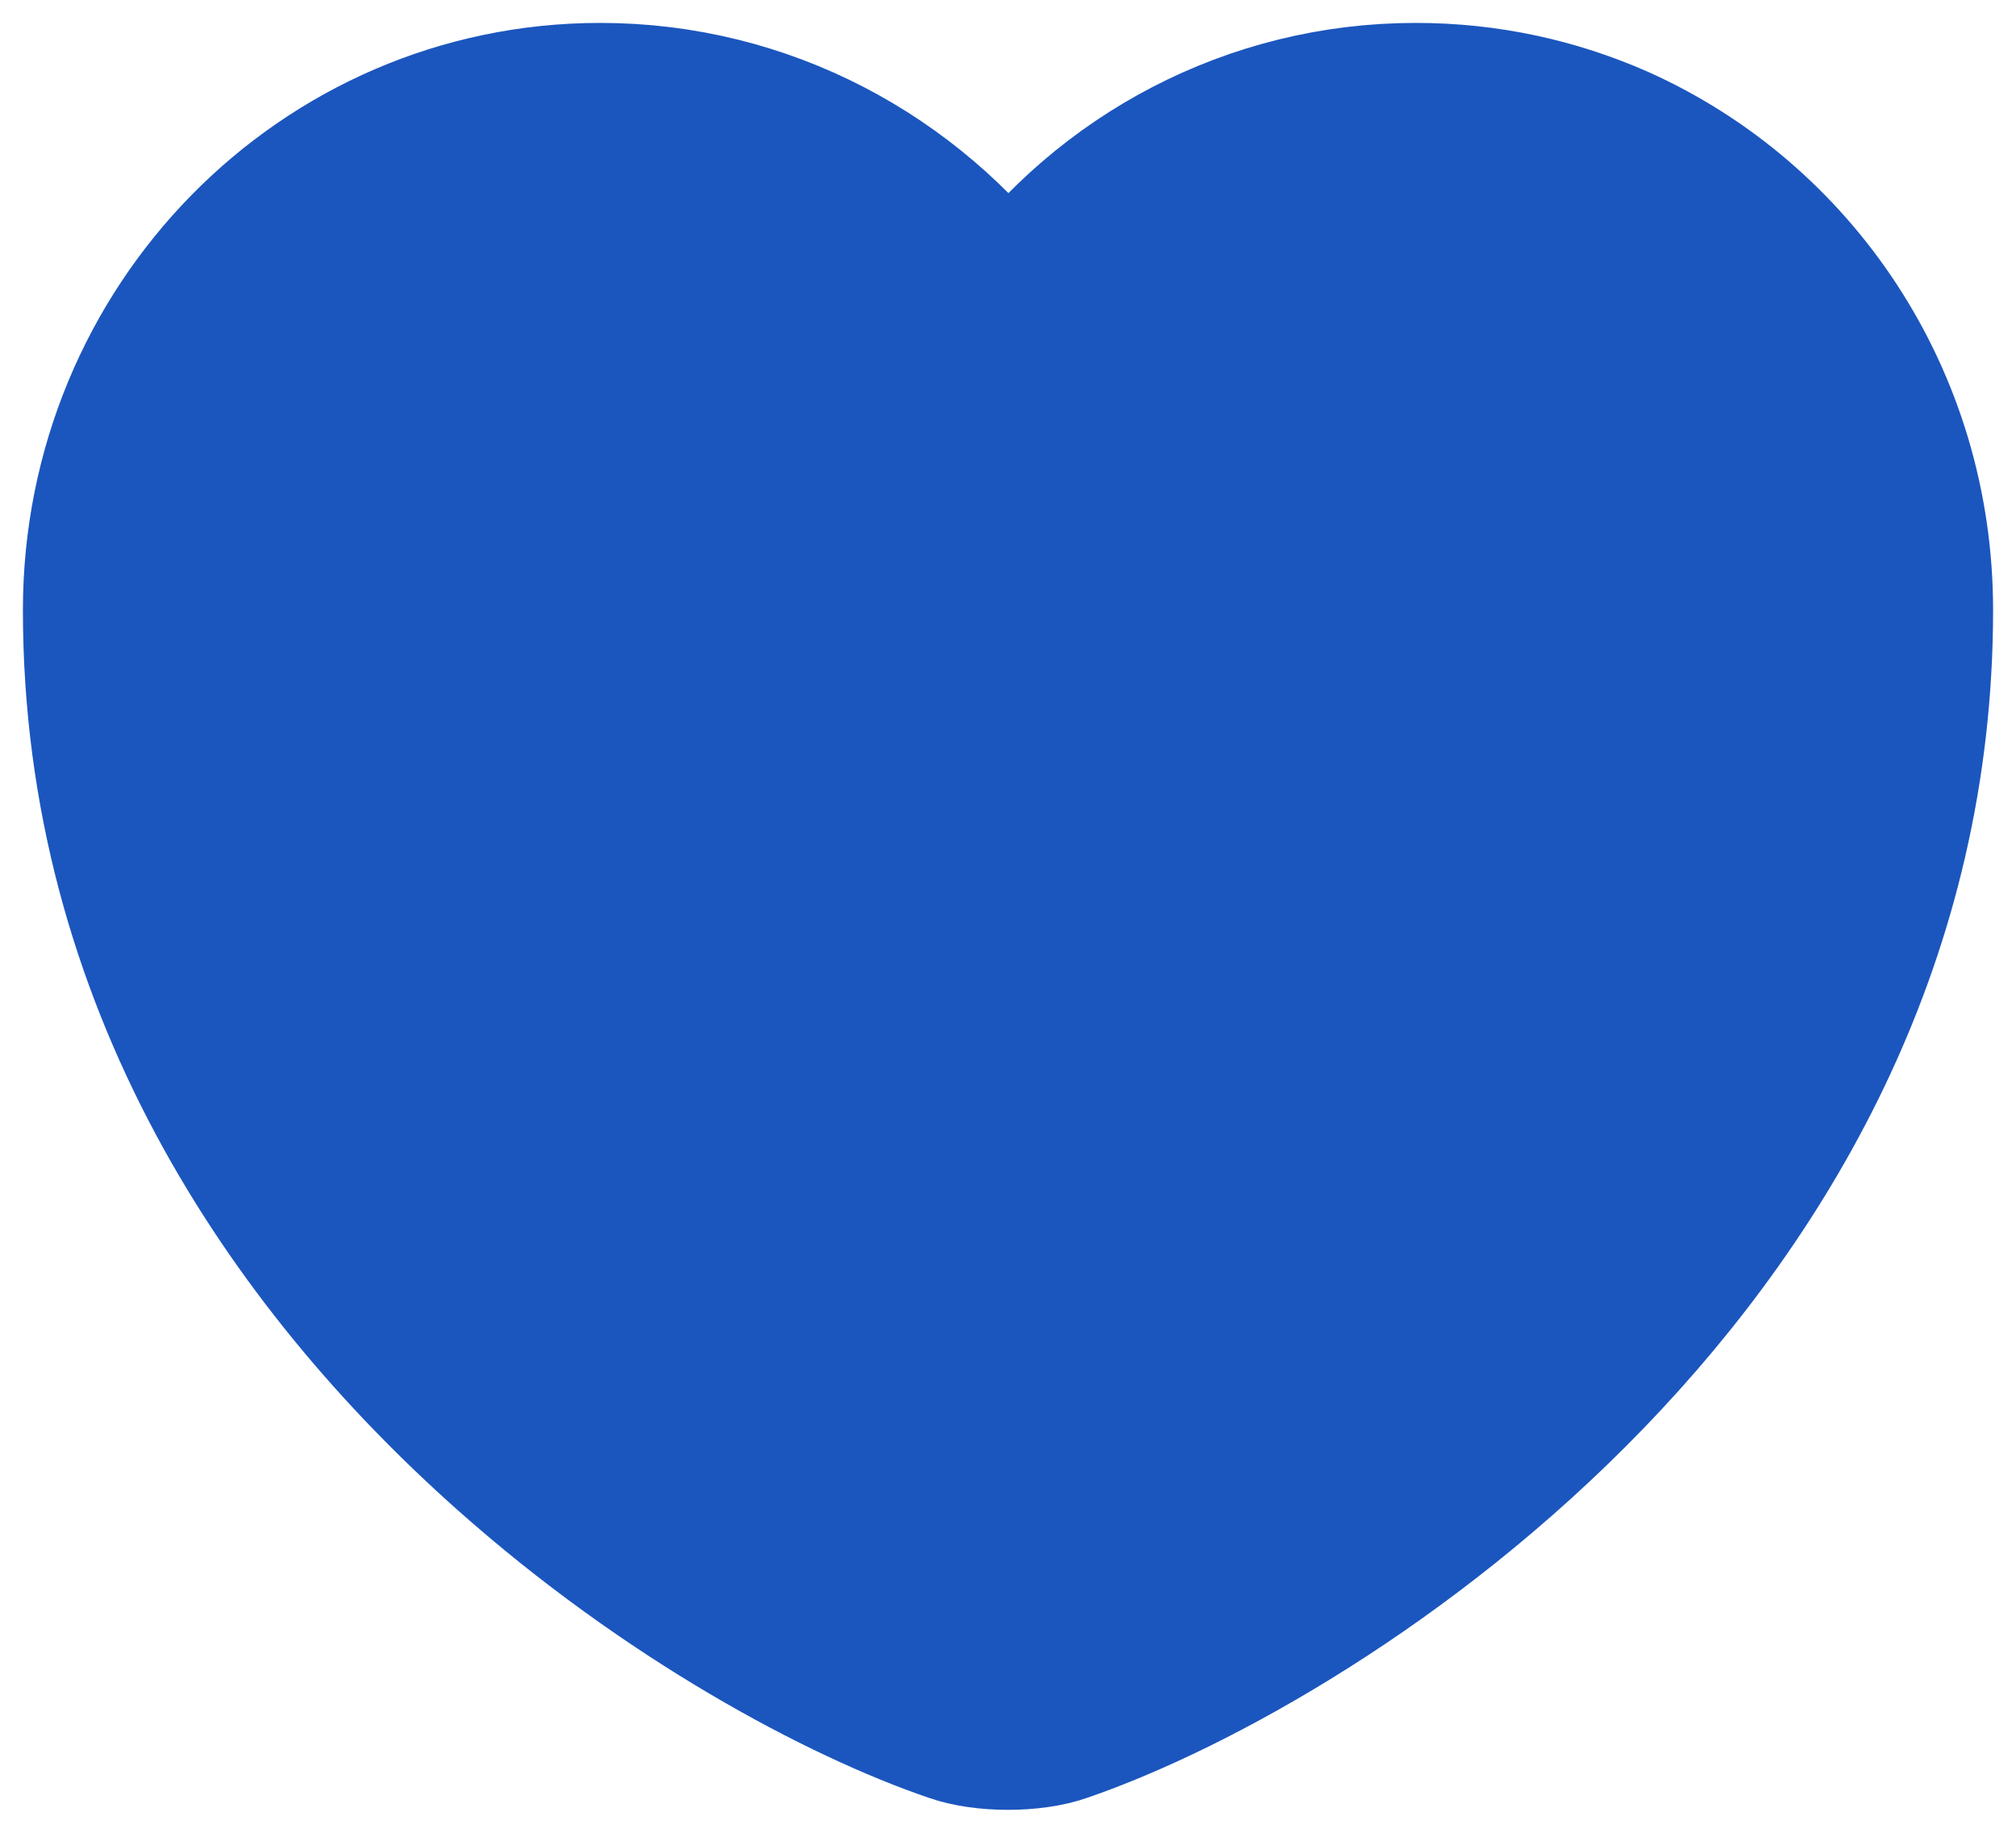
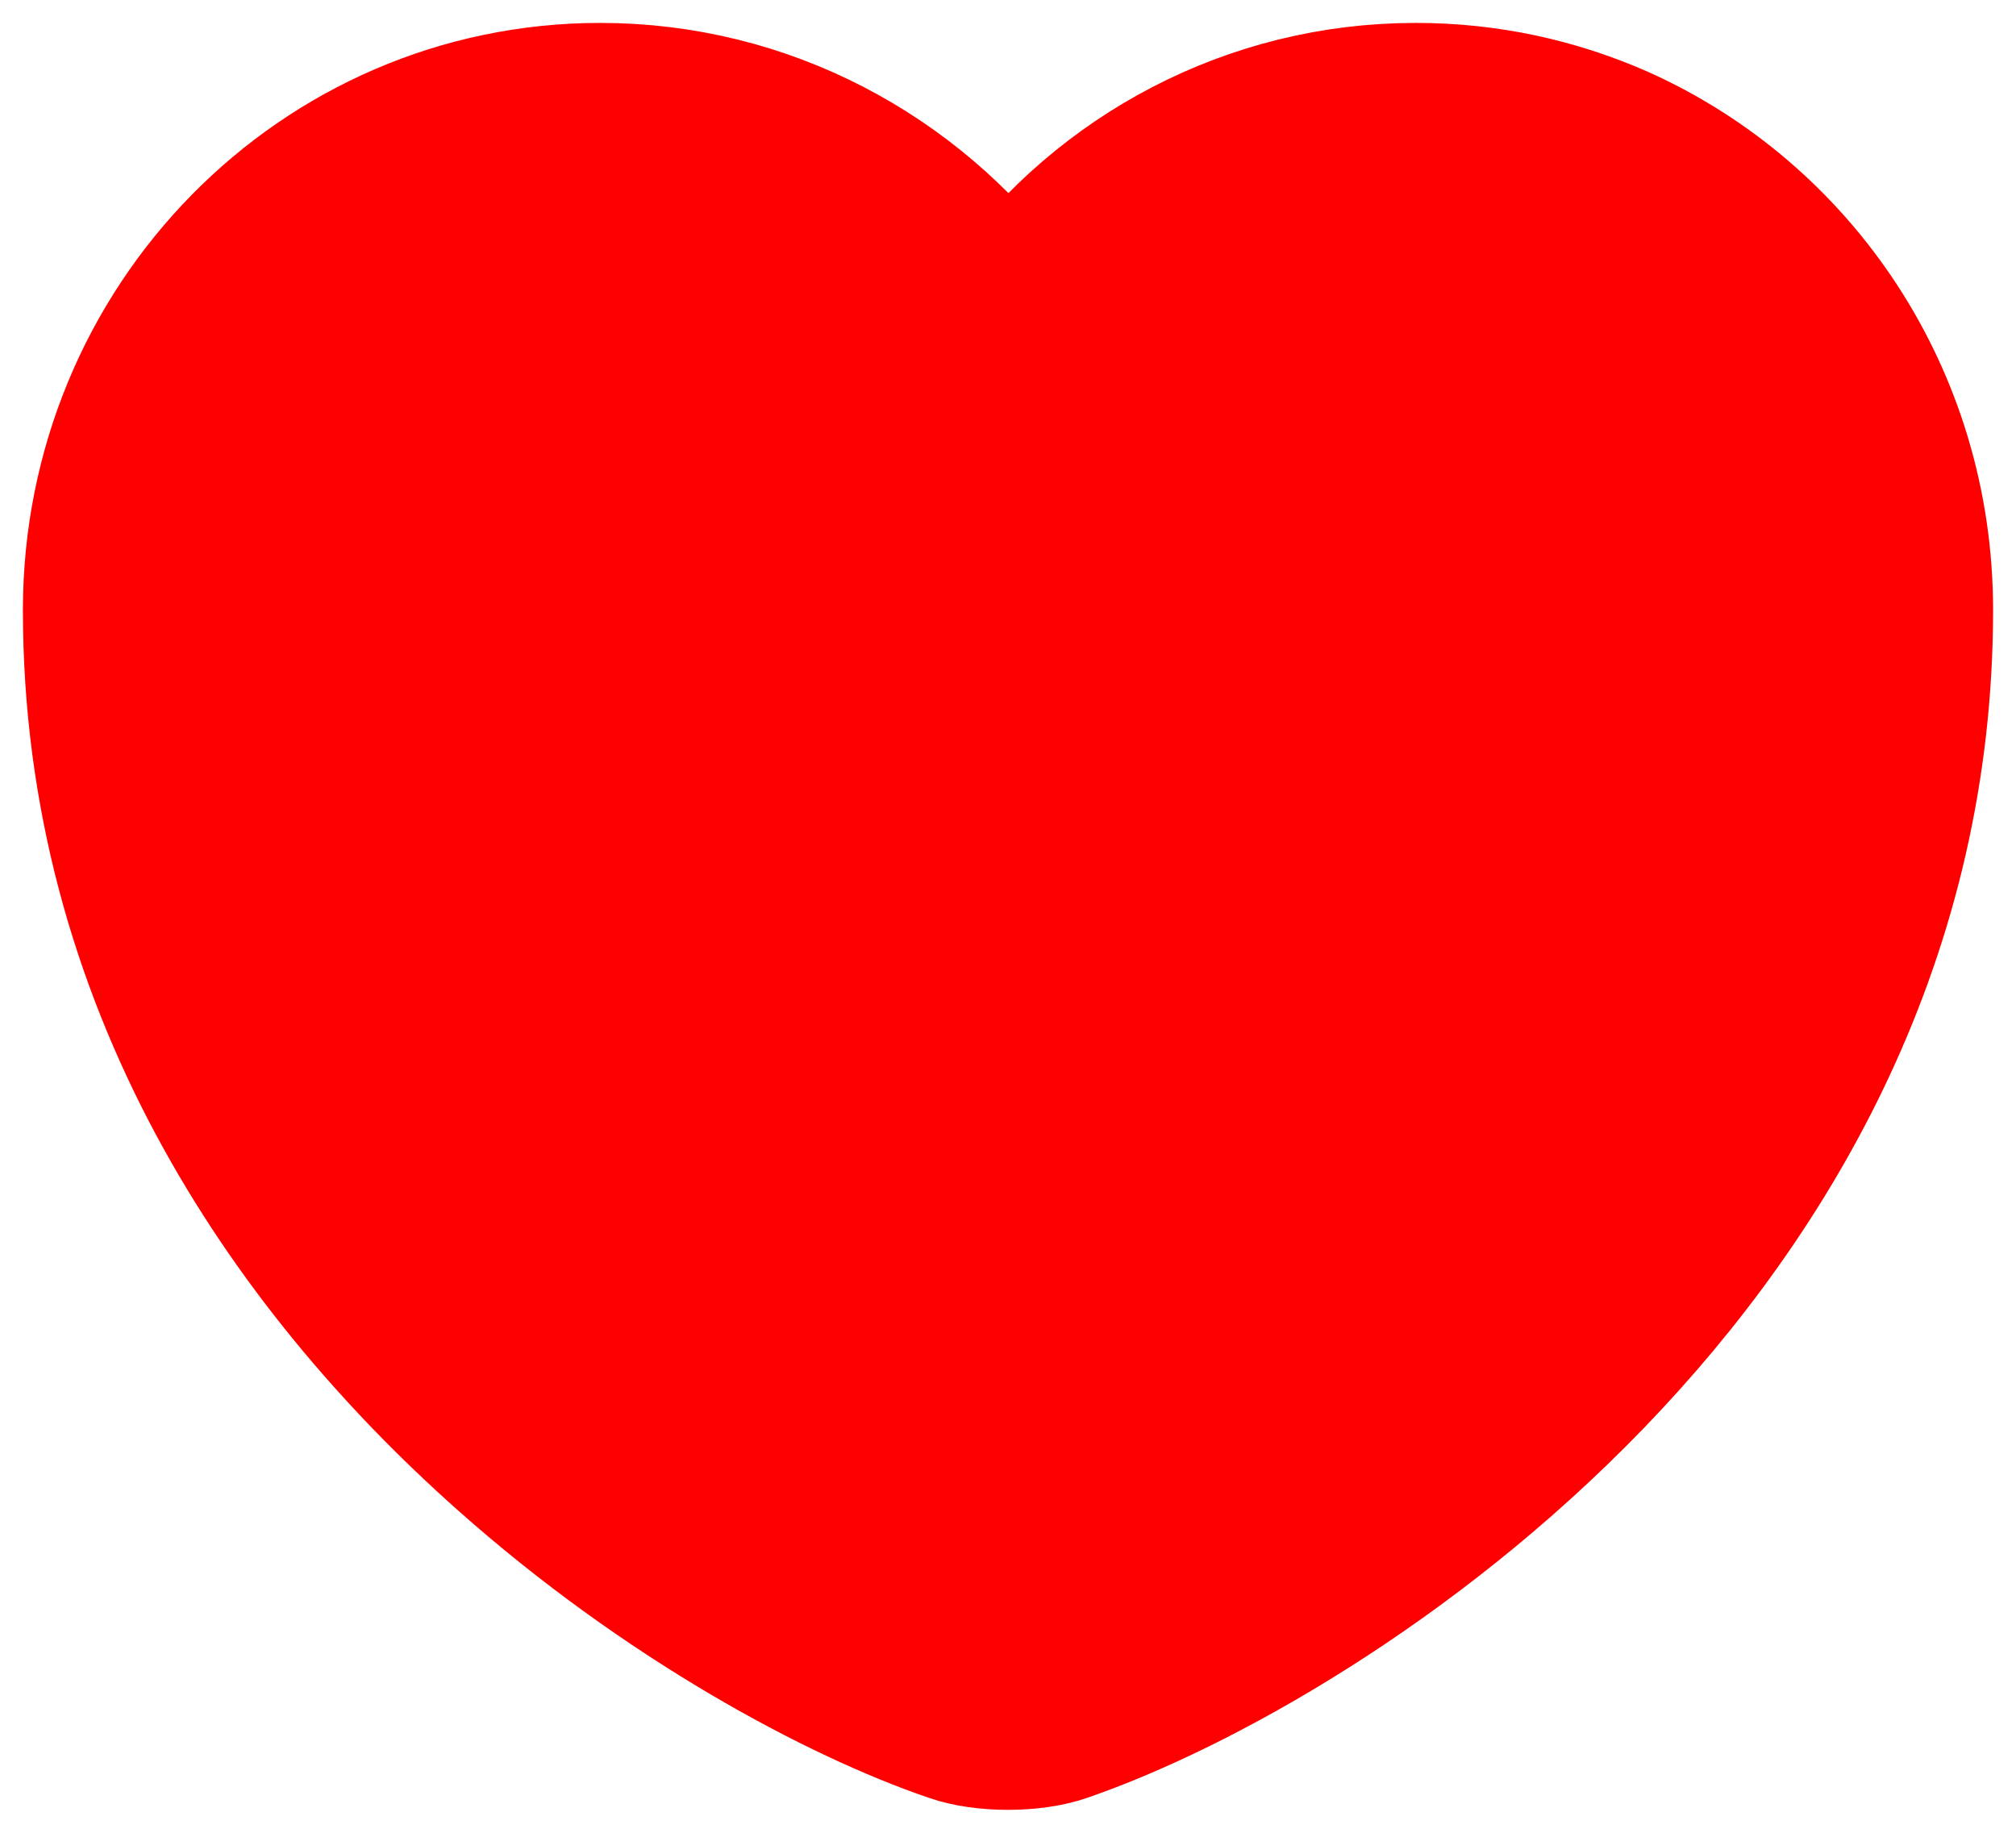
<svg xmlns="http://www.w3.org/2000/svg" width="22" height="20" viewBox="0 0 22 20" fill="none">
-   <path d="M21 6.657C21 13.736 14.523 17.911 11.621 18.909C11.277 19.03 10.723 19.03 10.379 18.909C9.138 18.486 7.238 17.472 5.488 15.914C3.124 13.812 1 10.711 1 6.657C1 3.526 3.483 1 6.55 1C8.375 1 9.99 1.892 11.008 3.254C12.01 1.892 13.625 1 15.45 1C16.243 1 16.991 1.166 17.679 1.469C19.639 2.346 21 4.328 21 6.657Z" fill="#1B56BE" stroke="#1B56BE" stroke-width="1.5" stroke-linecap="round" stroke-linejoin="round" />
+   <path d="M21 6.657C21 13.736 14.523 17.911 11.621 18.909C11.277 19.03 10.723 19.03 10.379 18.909C9.138 18.486 7.238 17.472 5.488 15.914C3.124 13.812 1 10.711 1 6.657C1 3.526 3.483 1 6.55 1C8.375 1 9.99 1.892 11.008 3.254C12.01 1.892 13.625 1 15.45 1C16.243 1 16.991 1.166 17.679 1.469C19.639 2.346 21 4.328 21 6.657Z" fill="red" stroke="red" stroke-width="1.5" stroke-linecap="round" stroke-linejoin="round" />
</svg>
